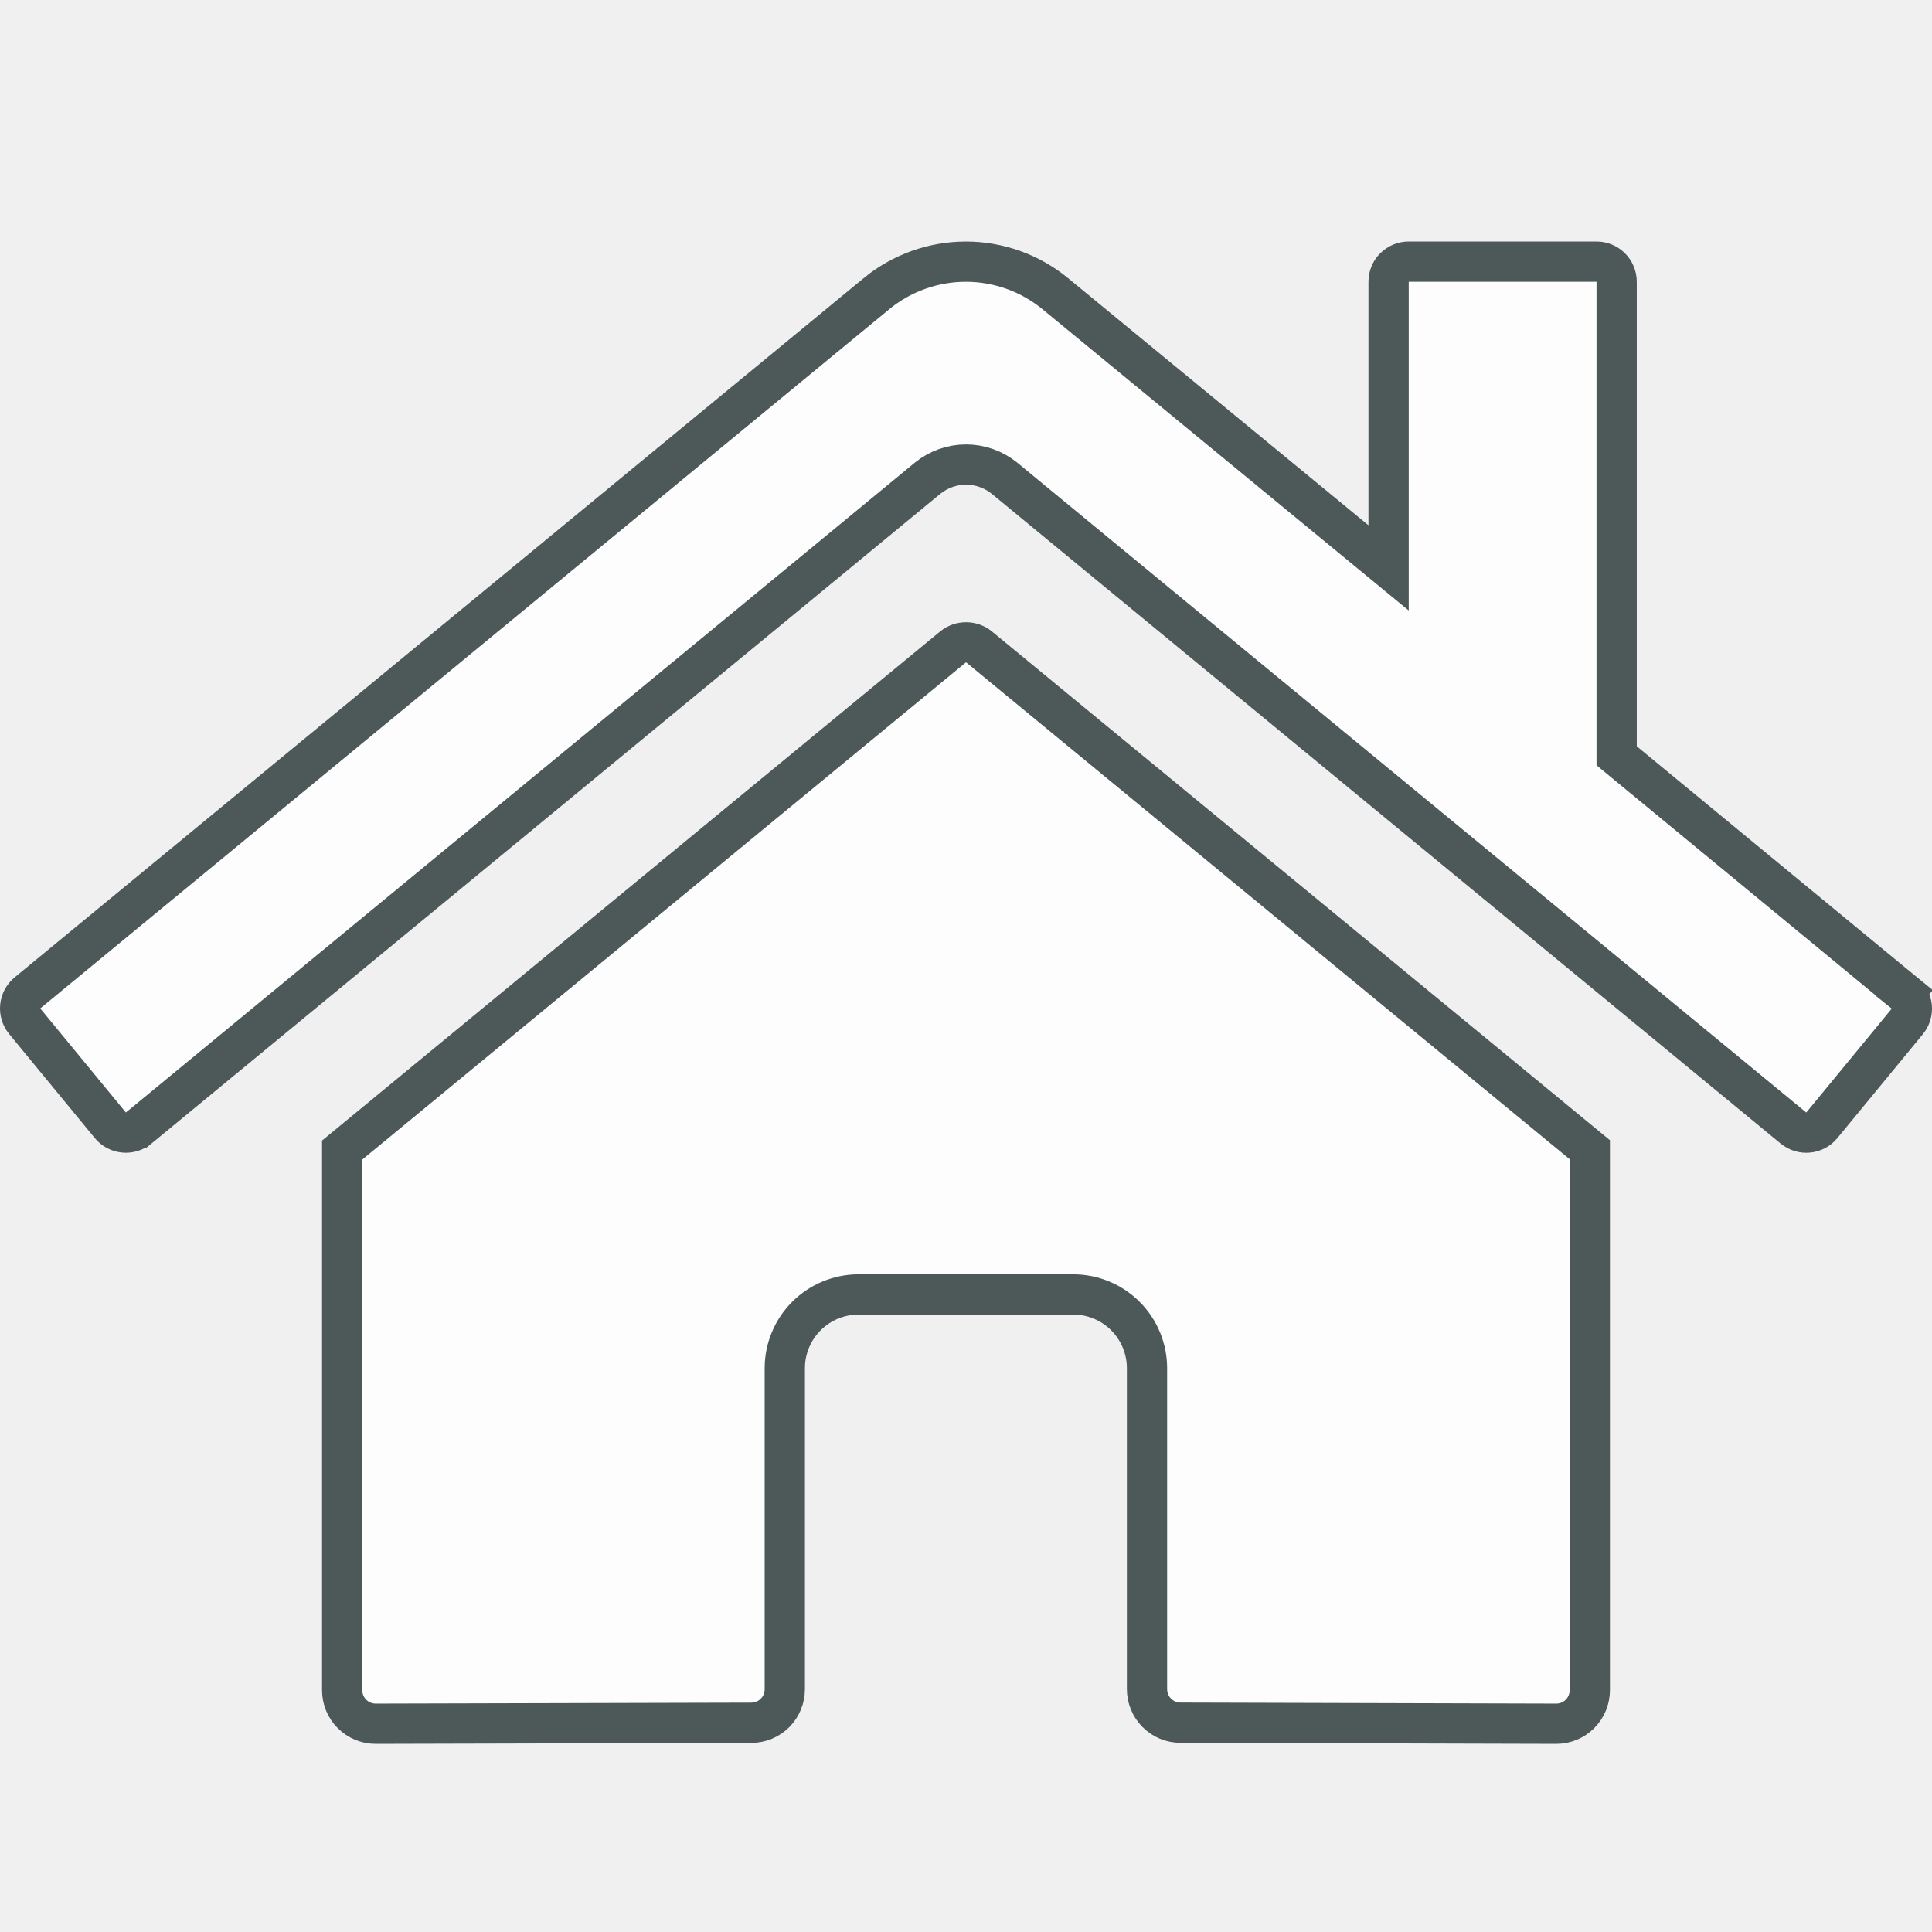
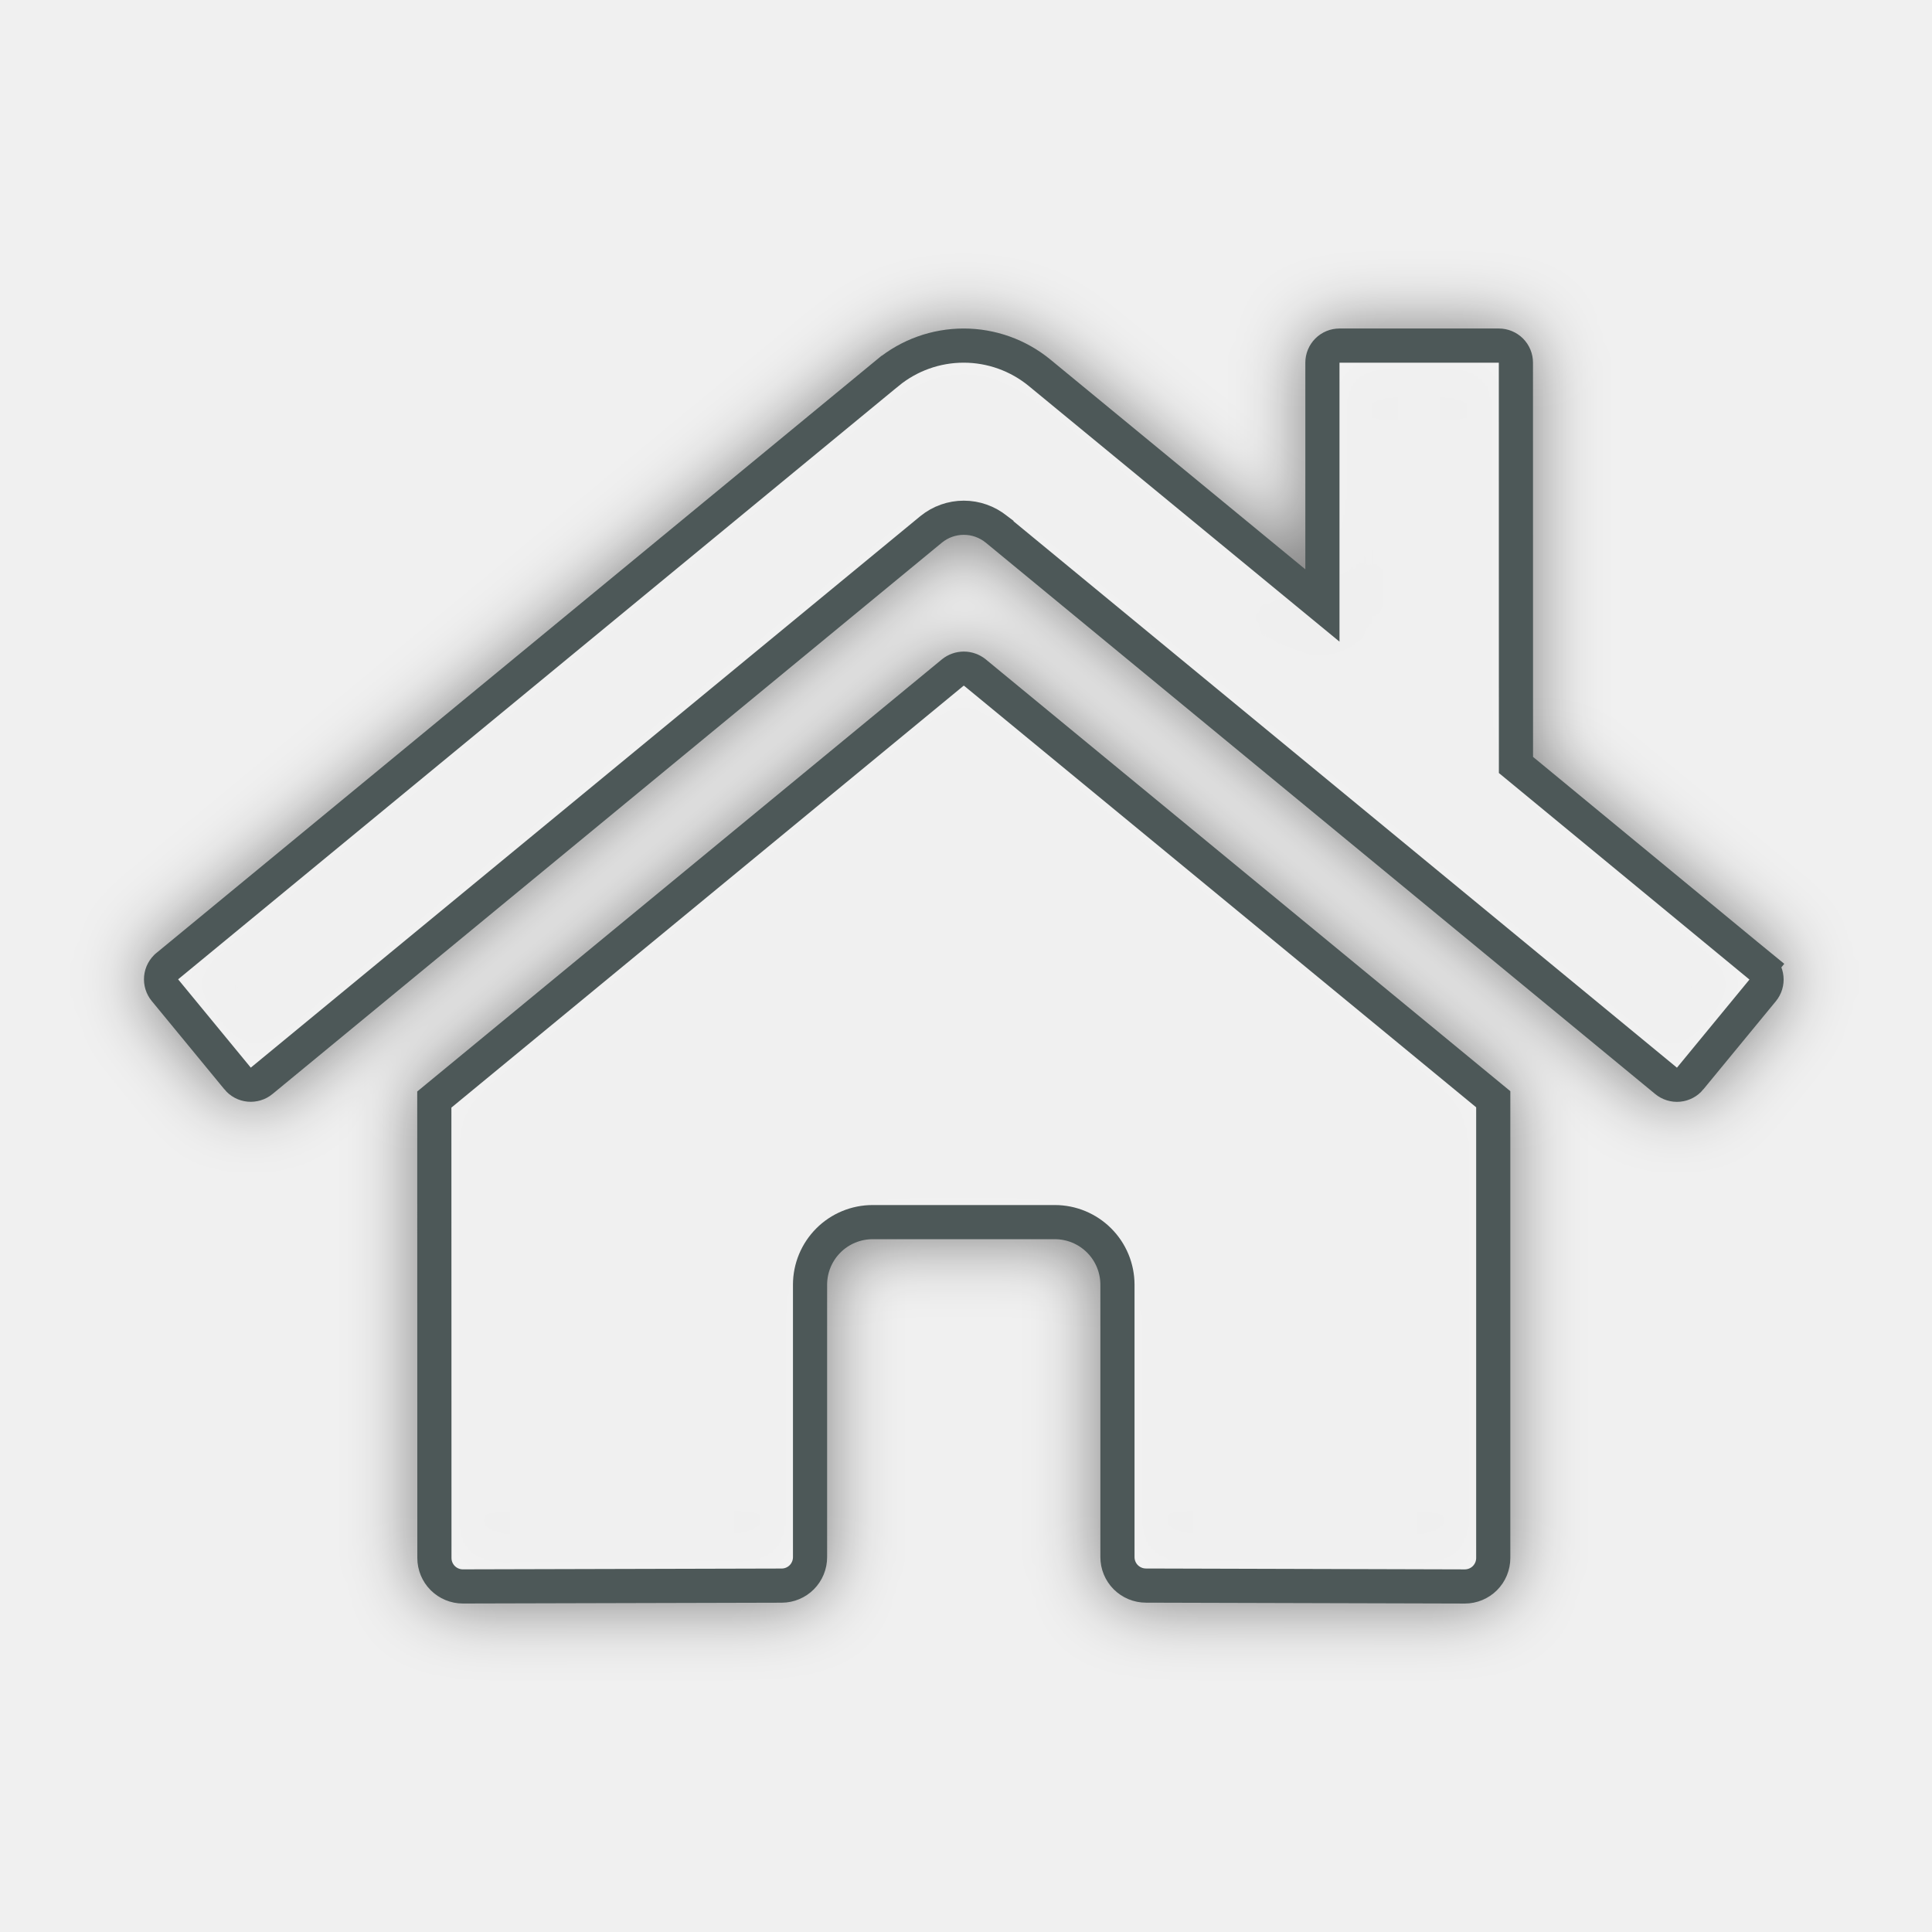
- <svg xmlns="http://www.w3.org/2000/svg" width="48" height="48" viewBox="0 0 48 48" fill="none">
-   <path d="M8.501 28.573L23.677 16.073C23.678 16.072 23.678 16.072 23.679 16.071C23.77 15.998 23.884 15.959 24.001 15.959C24.118 15.959 24.232 15.998 24.323 16.071C24.324 16.072 24.324 16.072 24.325 16.073L39.498 28.564V41.993C39.498 42.214 39.41 42.426 39.254 42.582C39.098 42.739 38.886 42.826 38.665 42.826L29.332 42.8H29.331C29.221 42.8 29.112 42.779 29.011 42.737C28.91 42.695 28.818 42.633 28.741 42.556C28.663 42.478 28.602 42.386 28.56 42.284C28.518 42.183 28.497 42.074 28.497 41.965V41.963V33.994C28.497 33.508 28.304 33.041 27.96 32.697C27.617 32.354 27.15 32.16 26.664 32.16H21.331C20.845 32.16 20.379 32.354 20.035 32.697C19.691 33.041 19.498 33.508 19.498 33.994V41.969C19.498 42.189 19.411 42.401 19.256 42.557C19.1 42.713 18.889 42.801 18.669 42.802C18.669 42.802 18.669 42.802 18.669 42.802L9.334 42.826C9.113 42.826 8.901 42.739 8.745 42.582C8.588 42.426 8.501 42.214 8.501 41.993V28.573ZM40.165 18.541V18.777L40.347 18.927L47.313 24.669L47.631 24.284L47.316 24.672C47.367 24.713 47.409 24.764 47.44 24.822C47.471 24.88 47.491 24.944 47.498 25.009C47.504 25.075 47.498 25.141 47.479 25.204C47.459 25.267 47.428 25.326 47.386 25.377L45.262 27.959C45.262 27.959 45.262 27.959 45.262 27.959C45.22 28.01 45.169 28.052 45.111 28.082C45.053 28.113 44.989 28.132 44.924 28.138C44.859 28.144 44.793 28.138 44.73 28.118C44.667 28.099 44.609 28.067 44.558 28.026L44.557 28.025L24.956 11.881L24.956 11.881L24.952 11.878C24.683 11.661 24.347 11.542 24.001 11.542C23.655 11.542 23.319 11.661 23.05 11.878L23.05 11.878L23.046 11.881L3.446 28.025L3.445 28.025C3.394 28.067 3.336 28.099 3.273 28.118C3.21 28.137 3.144 28.144 3.079 28.137C3.013 28.131 2.95 28.112 2.892 28.081C2.834 28.05 2.782 28.008 2.741 27.957L2.741 27.957L0.616 25.374L0.615 25.373C0.573 25.322 0.541 25.264 0.522 25.201C0.503 25.139 0.496 25.073 0.502 25.007C0.508 24.942 0.527 24.878 0.558 24.82C0.589 24.762 0.631 24.711 0.681 24.669C0.681 24.669 0.681 24.669 0.681 24.669L21.773 7.299C21.773 7.298 21.773 7.298 21.773 7.298C22.4 6.783 23.186 6.501 23.997 6.501C24.808 6.501 25.594 6.783 26.221 7.299L26.221 7.299L33.681 13.436L34.499 14.109V13.05V7C34.499 6.867 34.551 6.74 34.645 6.646C34.739 6.553 34.866 6.5 34.999 6.5H39.665C39.797 6.5 39.925 6.553 40.018 6.646C40.112 6.74 40.165 6.867 40.165 7V18.541Z" fill="white" fill-opacity="0.87" stroke="#4D5858" />
+ <svg xmlns="http://www.w3.org/2000/svg" width="56.557" height="56.557" viewBox="0 0 56.557 56.557" version="1.1" id="svg4" style="fill:none">
+   <defs id="defs8">
+     <filter style="color-interpolation-filters:sRGB" id="filter827">
+       <feFlood flood-opacity="0.498" flood-color="rgb(0,0,0)" result="flood" id="feFlood817" />
+       <feComposite in="flood" in2="SourceGraphic" operator="in" result="composite1" id="feComposite819" />
+       <feGaussianBlur in="composite1" stdDeviation="1" result="blur" id="feGaussianBlur821" />
+       <feOffset dx="0" dy="0" result="offset" id="feOffset823" />
+       <feComposite in="SourceGraphic" in2="offset" operator="over" result="composite2" id="feComposite825" />
+     </filter>
+   </defs>
+   <path d="m 12.714,32.188 15.177,-12.5 c 6e-4,-5e-4 0.001,-9e-4 0.002,-0.001 0.091,-0.073 0.205,-0.113 0.322,-0.113 0.117,0 0.231,0.04 0.322,0.113 6e-4,4e-4 0.001,9e-4 0.002,0.001 l 15.174,12.491 v 13.43 c 0,0.221 -0.088,0.433 -0.244,0.589 -0.156,0.156 -0.368,0.244 -0.589,0.244 l -9.333,-0.026 h -0.001 c -0.11,0 -0.218,-0.022 -0.32,-0.064 -0.101,-0.042 -0.193,-0.104 -0.271,-0.181 -0.077,-0.078 -0.139,-0.17 -0.18,-0.271 -0.042,-0.101 -0.063,-0.21 -0.063,-0.32 v -0.002 -7.969 c 0,-0.486 -0.193,-0.953 -0.537,-1.296 -0.344,-0.344 -0.81,-0.537 -1.296,-0.537 h -5.333 c -0.486,0 -0.953,0.193 -1.296,0.537 -0.344,0.344 -0.537,0.81 -0.537,1.296 v 7.975 c 0,0.22 -0.087,0.432 -0.242,0.588 -0.155,0.156 -0.366,0.244 -0.586,0.245 0,0 -10e-5,0 -2e-4,0 l -9.335,0.024 c -0.221,0 -0.433,-0.088 -0.589,-0.244 -0.156,-0.156 -0.244,-0.368 -0.244,-0.589 z m 31.664,-10.031 v 0.236 l 0.182,0.15 6.966,5.742 0.318,-0.386 -0.315,0.388 c 0.051,0.042 0.093,0.093 0.125,0.151 0.031,0.058 0.051,0.122 0.057,0.187 0.007,0.066 10e-5,0.132 -0.019,0.195 -0.019,0.063 -0.051,0.122 -0.092,0.172 l -2.124,2.582 c 0,10e-5 -10e-5,10e-5 -10e-5,2e-4 -0.042,0.051 -0.093,0.092 -0.151,0.123 -0.058,0.031 -0.122,0.05 -0.187,0.056 -0.065,0.006 -0.131,-5e-4 -0.194,-0.02 -0.063,-0.019 -0.121,-0.051 -0.172,-0.093 l -9e-4,-8e-4 -19.601,-16.144 v -10e-5 l -0.004,-0.003 c -0.27,-0.217 -0.605,-0.336 -0.951,-0.336 -0.346,0 -0.682,0.118 -0.951,0.336 v 0 l -0.004,0.003 -19.6,16.144 -5.3e-4,5e-4 c -0.051,0.042 -0.109,0.073 -0.172,0.092 -0.063,0.019 -0.129,0.026 -0.194,0.02 -0.065,-0.006 -0.129,-0.025 -0.187,-0.056 -0.058,-0.031 -0.109,-0.073 -0.151,-0.124 l -3e-5,-10e-5 -2.125,-2.583 -9.37e-4,-0.001 c -0.042,-0.051 -0.073,-0.109 -0.093,-0.172 -0.019,-0.063 -0.026,-0.129 -0.02,-0.194 0.006,-0.065 0.025,-0.129 0.056,-0.187 0.031,-0.058 0.072,-0.109 0.123,-0.151 1.06e-4,-10e-5 2.11e-4,-2e-4 3.16e-4,-3e-4 L 25.986,10.914 c 10e-5,-4e-5 10e-5,-8e-5 2e-4,-1.2e-4 0.626,-0.515 1.412,-0.797 2.224,-0.797 0.811,0 1.597,0.282 2.224,0.797 v 3e-5 l 7.46,6.138 0.818,0.673 v -1.059 -6.05 c 0,-0.133 0.053,-0.26 0.146,-0.353 0.094,-0.094 0.221,-0.146 0.353,-0.146 h 4.666 c 0.133,0 0.26,0.053 0.353,0.146 0.094,0.094 0.146,0.221 0.146,0.353 z" id="path2" style="fill:#ffffff;fill-opacity:0.87;stroke:#4d5858;filter:url(#filter827)" />
</svg>
